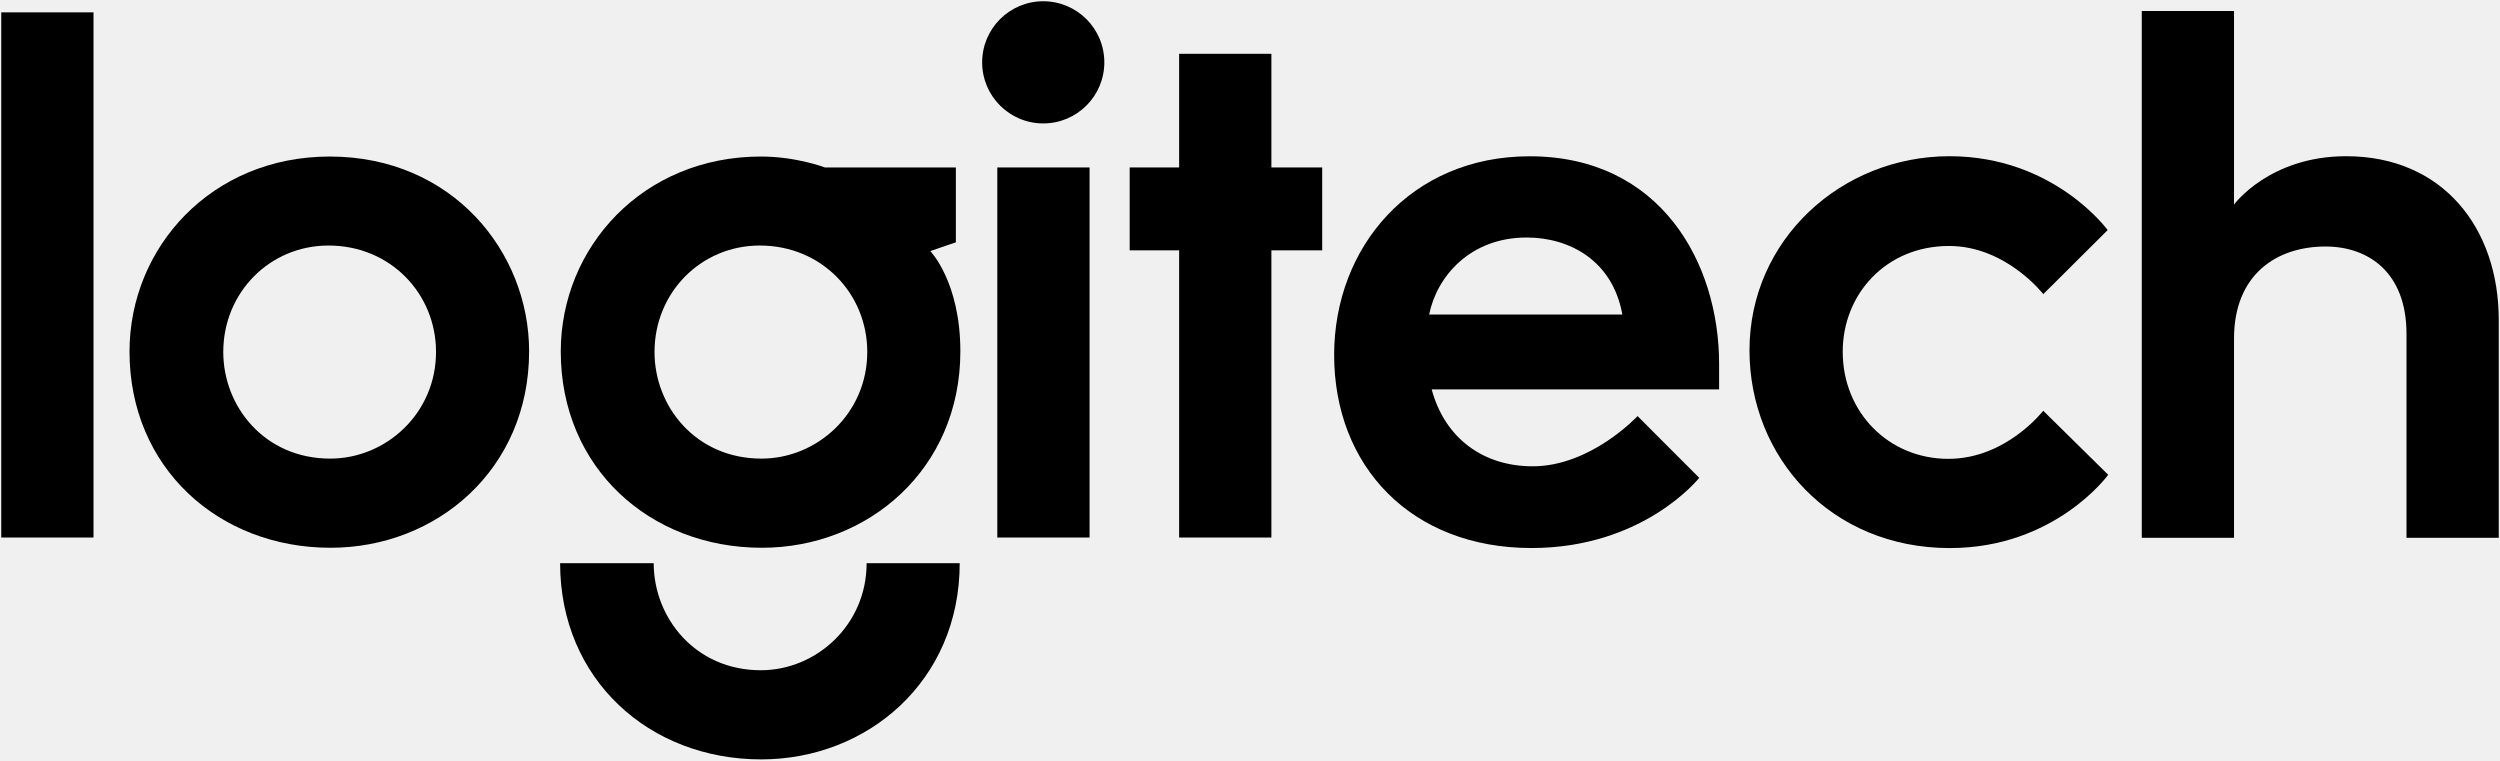
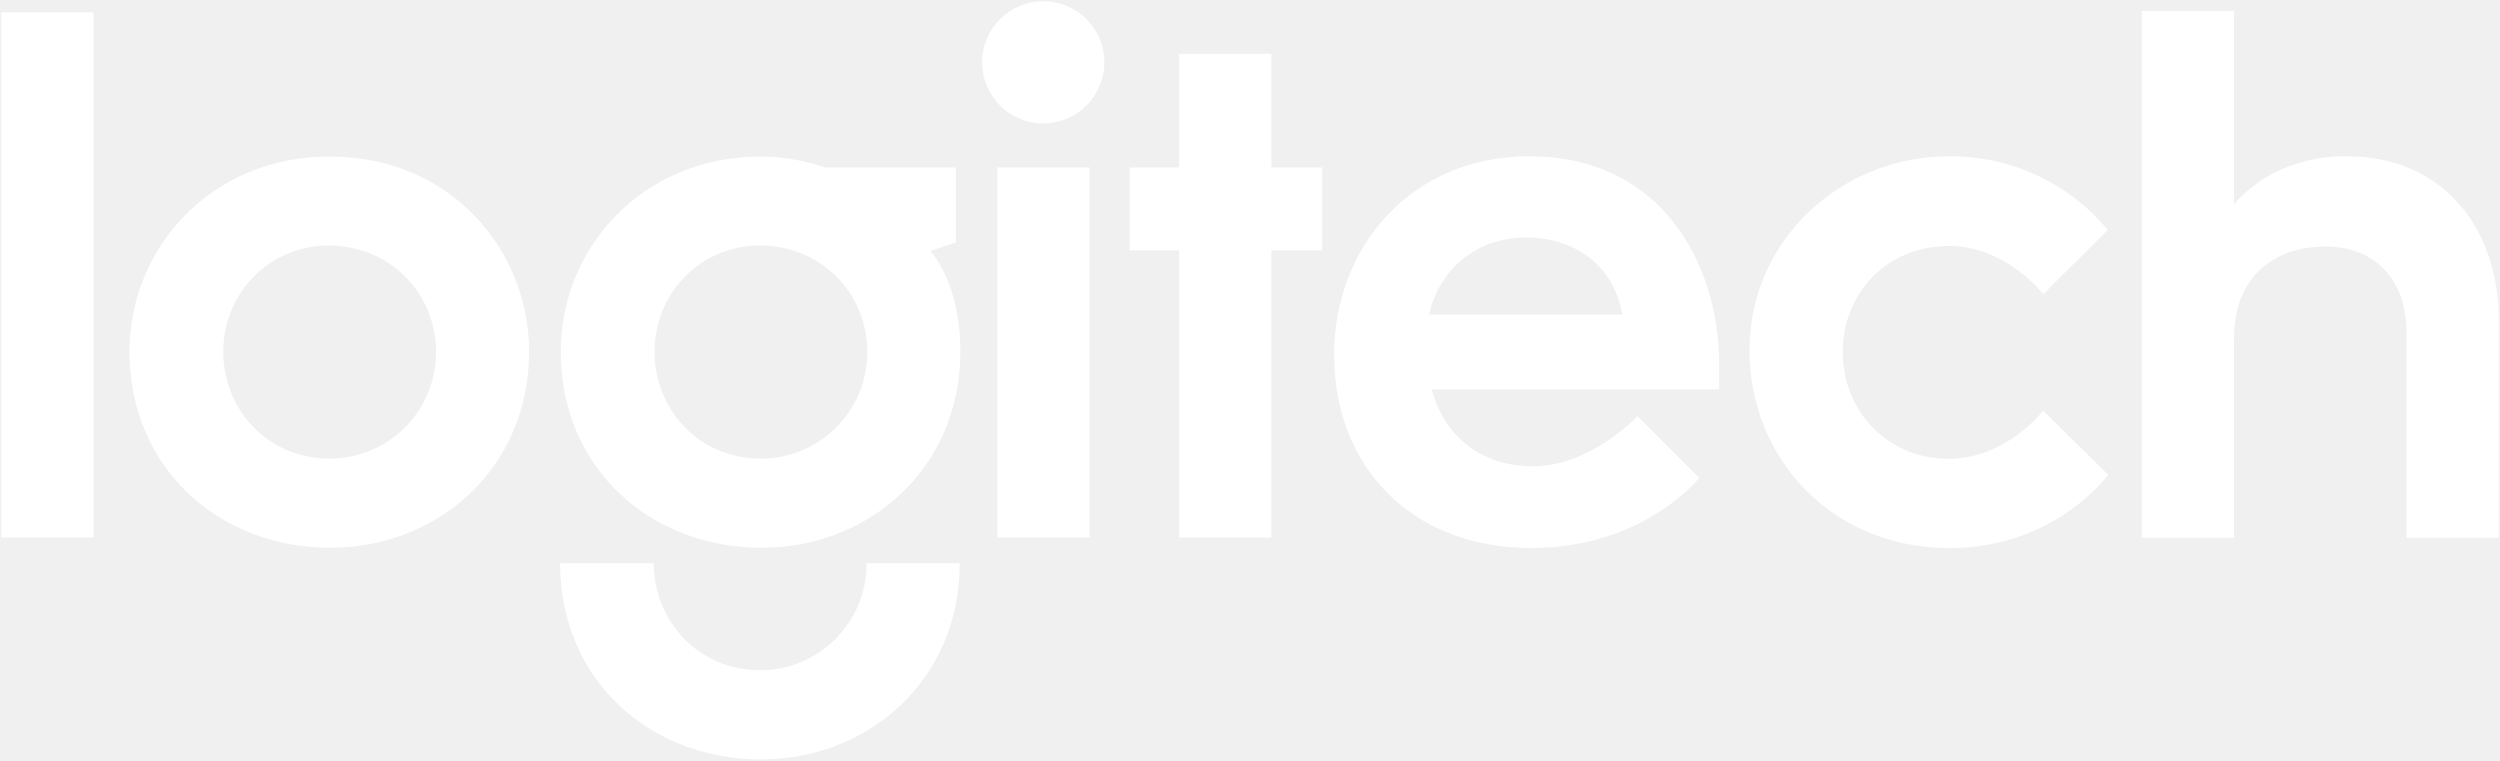
- <svg xmlns="http://www.w3.org/2000/svg" width="1000" height="304.261" id="svg2" version="1.1">
+ <svg xmlns="http://www.w3.org/2000/svg" width="1000" viewBox="0 0 1000 304.261" height="304.261" id="svg2" version="1.1">
  <defs id="defs4" />
  <g id="layer1" transform="translate(-64.5,-1152.208)">
-     <path id="path3008" d="m 65,1367.219 0,-210.068 36.901,0 0,210.068 z" style="fill:#000000;fill-opacity:1;stroke:none" />
-     <path id="path3010" d="m 196.359,1214.822 c -47.312,0 -80.052,36.377 -80.052,78.013 0,46.469 35.618,78.481 80.42,78.481 42.52,0 79.417,-31.423 79.417,-78.582 0,-39.656 -30.575,-77.913 -79.785,-77.913 z m -0.435,35.597 c 24.76,0 42.984,19.273 42.984,42.55 0,24.68 -20.093,42.683 -42.316,42.683 -26.259,0 -42.784,-20.812 -42.784,-42.617 0,-23.9 18.657,-42.617 42.115,-42.617 z" style="fill:#000000;fill-opacity:1;stroke:none" />
-     <path style="fill:#000000;fill-opacity:1;stroke:none" d="m 368.858,1214.822 c -47.312,0 -80.052,36.377 -80.052,78.013 0,46.469 35.618,78.481 80.42,78.481 42.52,0 79.417,-31.423 79.417,-78.582 0,-27.77 -12.026,-40.092 -12.026,-40.092 l 10.228,-3.507 0,-29.949 -52.41,0 c 0,0 -11.362,-4.365 -25.576,-4.365 z m -0.435,35.597 c 24.76,0 42.984,19.273 42.984,42.55 0,24.68 -20.093,42.683 -42.316,42.683 -26.259,0 -42.784,-20.812 -42.784,-42.617 0,-23.9 18.657,-42.617 42.115,-42.617 z" id="path3012" />
-     <path style="fill:#000000;fill-opacity:1;stroke:none" d="m 411.147,1377.487 c 0,24.68 -20.093,42.817 -42.316,42.817 -26.259,0 -42.851,-21.013 -42.851,-42.817 l -37.436,0 c 0,46.469 35.618,78.481 80.42,78.481 42.52,0 79.417,-31.323 79.417,-78.481 z" id="path3014" />
-     <path style="fill:#000000;fill-opacity:1;stroke:none" d="m 463.423,1367.219 0,-148.032 36.901,0 0,148.032 z" id="path3016" />
-     <path id="path3018" d="m 536.156,1367.219 0,-114.874 -19.787,0 0,-33.157 19.787,0 0,-45.458 36.901,0 0,45.458 20.322,0 0,33.157 -20.322,0 0,114.874 z" style="fill:#000000;fill-opacity:1;stroke:none" />
-     <path transform="matrix(1.264955,0,0,1.264955,-109.9359,687.8732)" d="m 487.107,386.789 c 0,10.669 -8.649,19.317 -19.317,19.317 -10.669,0 -19.317,-8.649 -19.317,-19.317 0,-10.669 8.649,-19.317 19.317,-19.317 10.669,0 19.317,8.649 19.317,19.317 z" id="path3020" style="fill:#000000;fill-opacity:1;stroke:none" />
-     <path id="path3022" d="m 676.339,1214.722 c -47.536,0 -78.181,36.396 -78.181,79.451 0,44.493 30.747,77.245 78.949,77.245 44.965,0 67.084,-28.077 67.084,-28.077 l -24.667,-24.701 c 0,0 -18.625,20.088 -41.948,20.088 -19.442,0 -34.987,-10.851 -40.411,-30.751 l 114.981,0 0,-10.161 c 0,-40.544 -23.467,-83.094 -75.807,-83.094 z m -1.17,32.489 c 16.999,0 34.383,9.094 38.271,30.818 l -77.278,0 c 3.061,-15.27 16.419,-30.818 39.007,-30.818 z" style="fill:#000000;fill-opacity:1;stroke:none" />
-     <path id="path3024" d="m 844.447,1371.437 c -47.67,0 -80.152,-36.307 -80.152,-79.116 0,-44.179 36.71,-77.626 79.999,-77.626 41.848,0 63.268,29.542 63.268,29.542 l -25.741,25.625 c 0,0 -14.911,-19.266 -37.702,-19.266 -25.259,0 -42.531,19.323 -42.531,42.291 0,24.252 18.373,42.859 42.247,42.859 23.158,0 37.95,-19.235 37.95,-19.235 l 25.999,25.611 c 0,0 -21.212,29.314 -63.337,29.314 z" style="fill:#000000;fill-opacity:1;stroke:none" />
-     <path id="path3026" d="m 921.209,1367.326 0,-210.71 36.901,0 0,77.416 c 0,0 14.129,-19.338 44.865,-19.338 38.639,0 61.025,28.723 61.025,65.46 l 0,87.172 -36.901,0 0,-81.595 c 0,-24.68 -15.366,-34.919 -32.388,-34.919 -19.394,0 -36.601,11.037 -36.601,36.83 l 0,79.685 z" style="fill:#000000;fill-opacity:1;stroke:none" />
+     <path id="path3008" d="m 65,1367.219 0,-210.068 36.901,0 0,210.068 z" style="fill:#ffffff;fill-opacity:1;stroke:none" />
+     <path id="path3010" d="m 196.359,1214.822 c -47.312,0 -80.052,36.377 -80.052,78.013 0,46.469 35.618,78.481 80.42,78.481 42.52,0 79.417,-31.423 79.417,-78.582 0,-39.656 -30.575,-77.913 -79.785,-77.913 z m -0.435,35.597 c 24.76,0 42.984,19.273 42.984,42.55 0,24.68 -20.093,42.683 -42.316,42.683 -26.259,0 -42.784,-20.812 -42.784,-42.617 0,-23.9 18.657,-42.617 42.115,-42.617 z" style="fill:#ffffff;fill-opacity:1;stroke:none" />
+     <path style="fill:#ffffff;fill-opacity:1;stroke:none" d="m 368.858,1214.822 c -47.312,0 -80.052,36.377 -80.052,78.013 0,46.469 35.618,78.481 80.42,78.481 42.52,0 79.417,-31.423 79.417,-78.582 0,-27.77 -12.026,-40.092 -12.026,-40.092 l 10.228,-3.507 0,-29.949 -52.41,0 c 0,0 -11.362,-4.365 -25.576,-4.365 z m -0.435,35.597 c 24.76,0 42.984,19.273 42.984,42.55 0,24.68 -20.093,42.683 -42.316,42.683 -26.259,0 -42.784,-20.812 -42.784,-42.617 0,-23.9 18.657,-42.617 42.115,-42.617 z" id="path3012" />
+     <path style="fill:#ffffff;fill-opacity:1;stroke:none" d="m 411.147,1377.487 c 0,24.68 -20.093,42.817 -42.316,42.817 -26.259,0 -42.851,-21.013 -42.851,-42.817 l -37.436,0 c 0,46.469 35.618,78.481 80.42,78.481 42.52,0 79.417,-31.323 79.417,-78.481 z" id="path3014" />
+     <path style="fill:#ffffff;fill-opacity:1;stroke:none" d="m 463.423,1367.219 0,-148.032 36.901,0 0,148.032 z" id="path3016" />
+     <path id="path3018" d="m 536.156,1367.219 0,-114.874 -19.787,0 0,-33.157 19.787,0 0,-45.458 36.901,0 0,45.458 20.322,0 0,33.157 -20.322,0 0,114.874 z" style="fill:#ffffff;fill-opacity:1;stroke:none" />
+     <path transform="matrix(1.264955,0,0,1.264955,-109.9359,687.8732)" d="m 487.107,386.789 c 0,10.669 -8.649,19.317 -19.317,19.317 -10.669,0 -19.317,-8.649 -19.317,-19.317 0,-10.669 8.649,-19.317 19.317,-19.317 10.669,0 19.317,8.649 19.317,19.317 z" id="path3020" style="fill:#ffffff;fill-opacity:1;stroke:none" />
+     <path id="path3022" d="m 676.339,1214.722 c -47.536,0 -78.181,36.396 -78.181,79.451 0,44.493 30.747,77.245 78.949,77.245 44.965,0 67.084,-28.077 67.084,-28.077 l -24.667,-24.701 c 0,0 -18.625,20.088 -41.948,20.088 -19.442,0 -34.987,-10.851 -40.411,-30.751 l 114.981,0 0,-10.161 c 0,-40.544 -23.467,-83.094 -75.807,-83.094 z m -1.17,32.489 c 16.999,0 34.383,9.094 38.271,30.818 l -77.278,0 c 3.061,-15.27 16.419,-30.818 39.007,-30.818 z" style="fill:#ffffff;fill-opacity:1;stroke:none" />
+     <path id="path3024" d="m 844.447,1371.437 c -47.67,0 -80.152,-36.307 -80.152,-79.116 0,-44.179 36.71,-77.626 79.999,-77.626 41.848,0 63.268,29.542 63.268,29.542 l -25.741,25.625 c 0,0 -14.911,-19.266 -37.702,-19.266 -25.259,0 -42.531,19.323 -42.531,42.291 0,24.252 18.373,42.859 42.247,42.859 23.158,0 37.95,-19.235 37.95,-19.235 l 25.999,25.611 c 0,0 -21.212,29.314 -63.337,29.314 z" style="fill:#ffffff;fill-opacity:1;stroke:none" />
+     <path id="path3026" d="m 921.209,1367.326 0,-210.71 36.901,0 0,77.416 c 0,0 14.129,-19.338 44.865,-19.338 38.639,0 61.025,28.723 61.025,65.46 l 0,87.172 -36.901,0 0,-81.595 c 0,-24.68 -15.366,-34.919 -32.388,-34.919 -19.394,0 -36.601,11.037 -36.601,36.83 l 0,79.685 z" style="fill:#ffffff;fill-opacity:1;stroke:none" />
  </g>
</svg>
